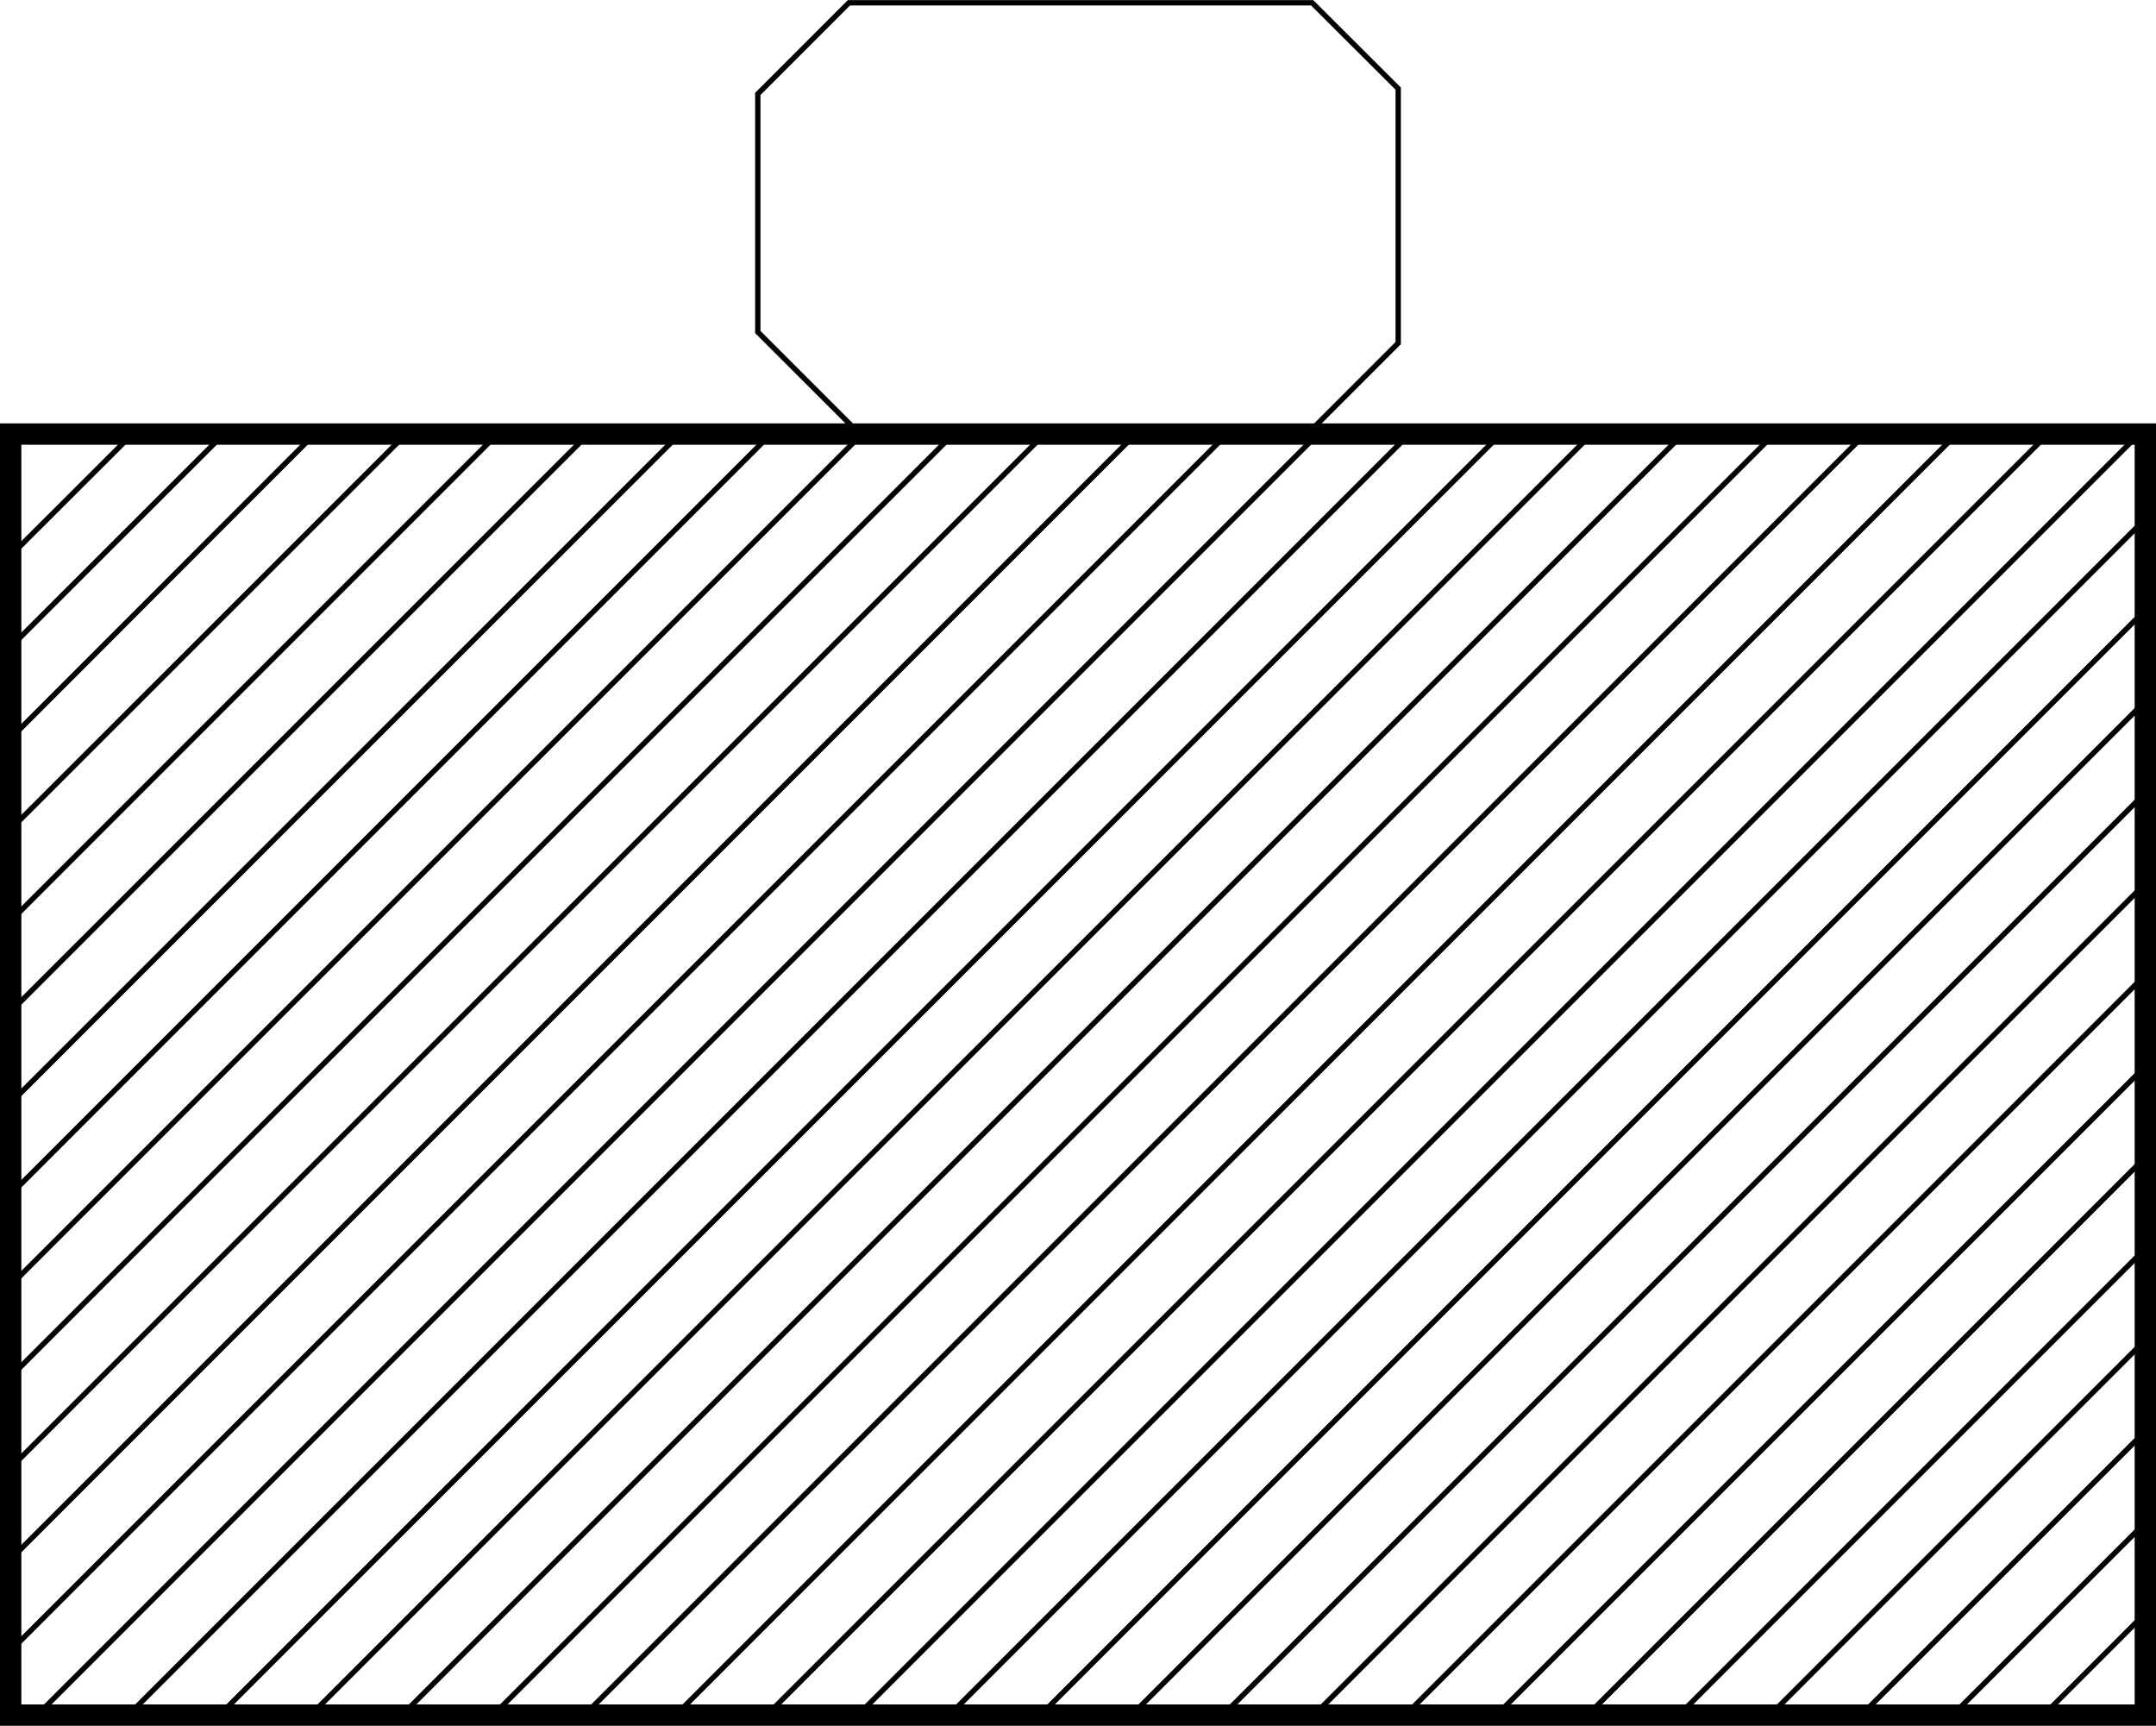
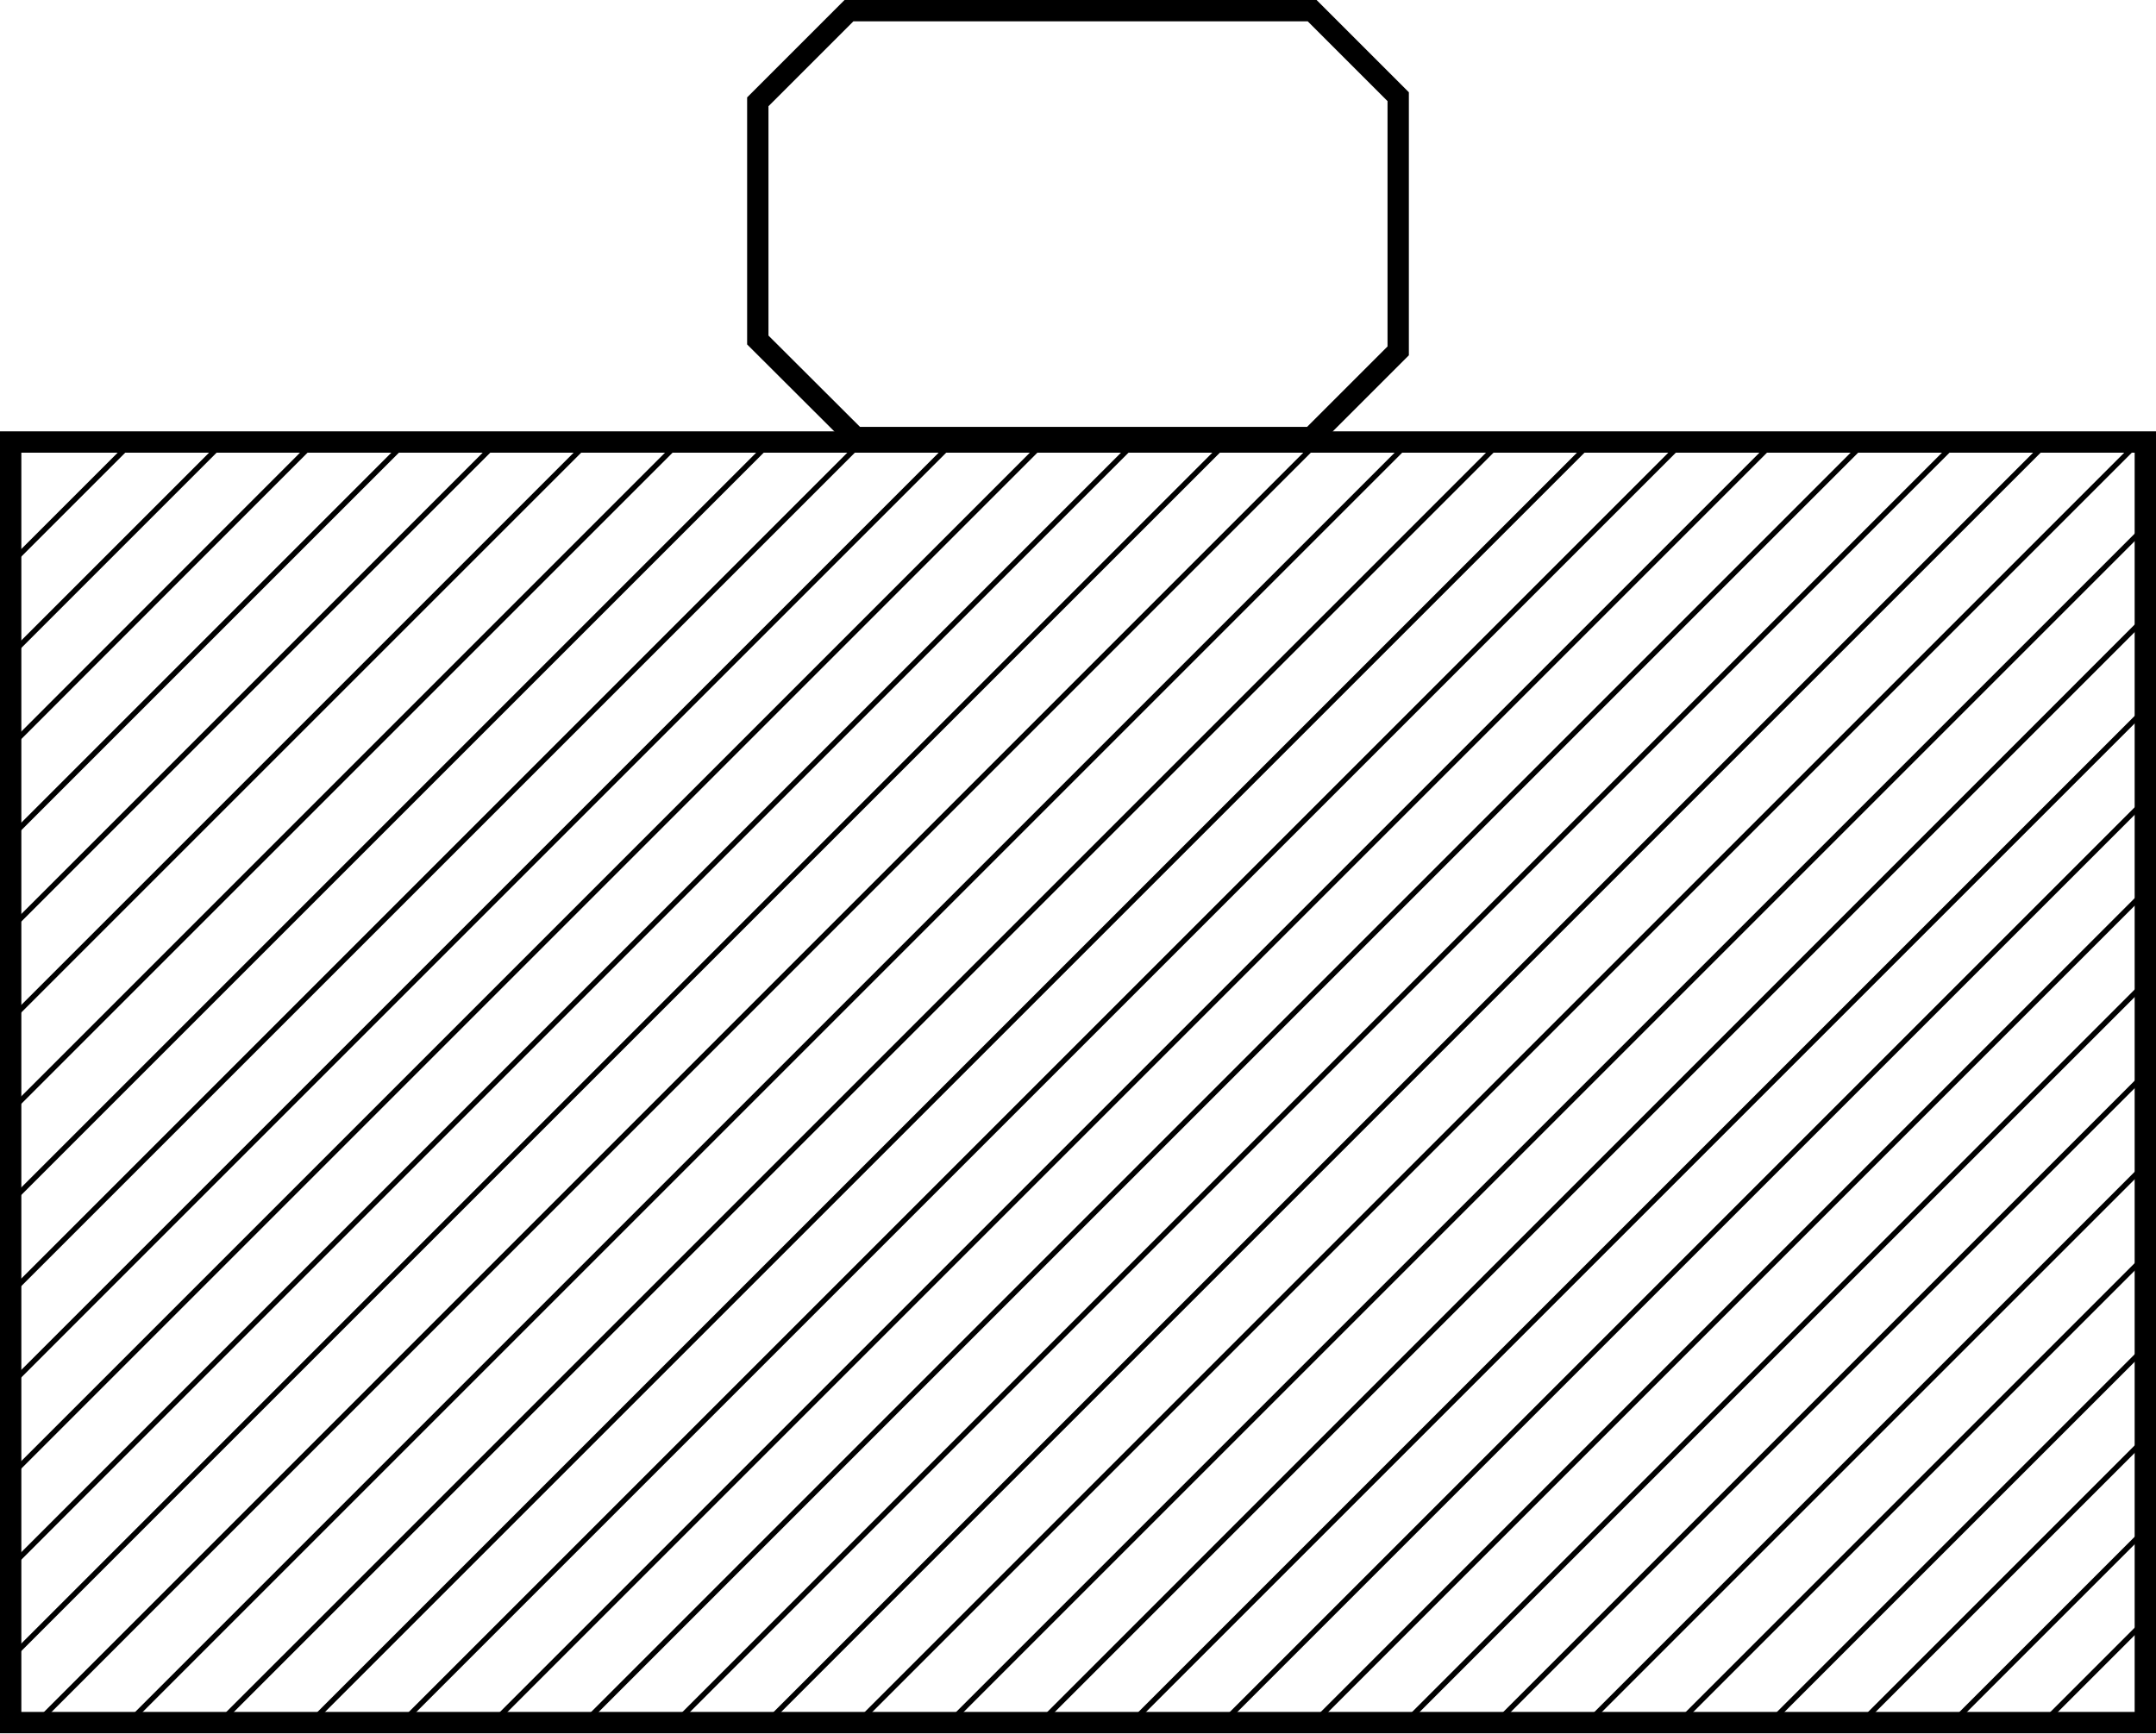
- <svg xmlns="http://www.w3.org/2000/svg" viewBox="0 0 101 80.83">
+ <svg xmlns="http://www.w3.org/2000/svg" viewBox="0 0 101 81.21">
  <defs>
    <style>.cls-1,.cls-2{fill:none;stroke:#000;stroke-miterlimit:10;}.cls-2{stroke-width:0.25px;}</style>
  </defs>
  <g id="Layer_2" data-name="Layer 2">
    <g id="Layer_1-2" data-name="Layer 1">
-       <rect class="cls-1" x="0.5" y="20.33" width="100" height="60" />
-       <polygon class="cls-2" points="100.5 75.56 100.5 80.33 95.73 80.33 100.5 75.56" />
-       <polygon class="cls-2" points="100.5 71.31 100.5 80.33 91.47 80.33 100.5 71.31" />
-       <polygon class="cls-2" points="100.5 67.03 100.5 80.33 87.19 80.33 100.5 67.03" />
-       <polygon class="cls-2" points="100.5 62.76 100.5 80.33 82.92 80.33 100.5 62.76" />
-       <polygon class="cls-2" points="100.5 58.48 100.5 80.33 78.65 80.33 100.5 58.48" />
-       <polygon class="cls-2" points="100.5 54.2 100.5 80.33 74.37 80.33 100.5 54.2" />
-       <polygon class="cls-2" points="100.5 49.94 100.5 80.33 70.1 80.33 100.5 49.94" />
-       <polygon class="cls-2" points="100.5 45.66 100.5 80.33 65.83 80.33 100.5 45.66" />
-       <polygon class="cls-2" points="100.5 41.38 100.5 80.33 61.55 80.33 100.5 41.38" />
-       <polygon class="cls-2" points="100.5 37.13 100.5 80.33 57.29 80.33 100.5 37.13" />
-       <polygon class="cls-2" points="100.5 32.84 100.5 80.33 53.01 80.33 100.5 32.84" />
-       <polygon class="cls-2" points="100.5 28.57 100.5 80.33 48.74 80.33 100.5 28.57" />
-       <polygon class="cls-2" points="100.5 24.3 100.5 80.33 44.47 80.33 100.5 24.3" />
-       <polygon class="cls-2" points="100.5 20.34 100.5 80.33 40.19 80.33 100.19 20.34 100.5 20.34" />
-       <polygon class="cls-2" points="100.5 20.34 100.5 80.33 35.92 80.33 95.92 20.34 100.5 20.34" />
-       <polygon class="cls-2" points="100.5 20.34 100.5 80.33 31.65 80.33 91.65 20.34 100.5 20.34" />
-       <polygon class="cls-2" points="100.5 20.34 100.5 80.33 27.37 80.33 87.37 20.34 100.5 20.34" />
-       <polygon class="cls-2" points="100.5 20.34 100.5 80.33 23.1 80.33 83.1 20.34 100.5 20.34" />
-       <polygon class="cls-2" points="100.5 20.34 100.5 80.33 18.83 80.33 78.83 20.34 100.5 20.34" />
-       <polygon class="cls-2" points="100.5 20.34 100.5 80.33 14.55 80.33 74.55 20.34 100.5 20.34" />
-       <polygon class="cls-2" points="100.5 20.34 100.5 80.33 10.28 80.33 70.29 20.34 100.5 20.34" />
-       <polygon class="cls-2" points="100.5 20.34 100.5 80.33 6.01 80.33 66.01 20.34 100.5 20.34" />
-       <polygon class="cls-2" points="100.5 20.34 100.5 80.33 1.74 80.33 61.73 20.34 100.5 20.34" />
-       <polygon class="cls-2" points="100.5 20.34 100.5 80.33 0.5 80.33 0.5 77.31 57.47 20.34 100.5 20.34" />
-       <polygon class="cls-2" points="100.5 20.34 100.5 80.33 0.5 80.33 0.5 73.03 53.19 20.34 100.5 20.34" />
-       <polygon class="cls-2" points="100.5 20.34 100.5 80.33 0.5 80.33 0.5 68.75 48.92 20.34 100.5 20.34" />
-       <polygon class="cls-2" points="100.5 20.34 100.5 80.33 0.5 80.33 0.5 64.48 44.65 20.34 100.5 20.34" />
-       <polygon class="cls-2" points="100.5 20.34 100.5 80.33 0.5 80.33 0.5 60.2 40.37 20.34 100.5 20.34" />
-       <polygon class="cls-2" points="100.5 20.34 100.5 80.33 0.5 80.33 0.5 55.94 36.1 20.34 100.5 20.34" />
-       <polygon class="cls-2" points="100.5 20.34 100.5 80.33 0.5 80.33 0.5 51.66 31.83 20.34 100.5 20.34" />
-       <polygon class="cls-2" points="100.5 20.34 100.5 80.33 0.5 80.33 0.5 47.38 27.55 20.34 100.5 20.34" />
-       <polygon class="cls-2" points="100.5 20.34 100.5 80.33 0.5 80.33 0.5 43.13 23.29 20.34 100.5 20.34" />
-       <polygon class="cls-2" points="100.5 20.34 100.5 80.33 0.5 80.33 0.5 38.84 19.01 20.34 100.5 20.34" />
-       <polygon class="cls-2" points="100.5 20.34 100.5 80.33 0.5 80.33 0.5 34.58 14.73 20.34 100.5 20.34" />
-       <polygon class="cls-2" points="100.5 20.34 100.5 80.33 0.5 80.33 0.5 30.3 10.47 20.34 100.5 20.34" />
-       <polygon class="cls-2" points="100.5 20.34 100.5 80.33 0.5 80.33 0.5 26.02 6.19 20.34 100.5 20.34" />
-       <polygon class="cls-2" points="65.5 4.15 61.47 0.13 39.77 0.13 35.5 4.4 35.5 15.55 40.08 20.13 61.44 20.13 65.5 16.07 65.5 4.15" />
+       <rect class="cls-1" x="0.5" y="20.71" width="100" height="60" />
+       <polygon class="cls-2" points="100.5 75.94 100.5 80.71 95.73 80.71 100.5 75.94" />
+       <polygon class="cls-2" points="100.5 71.68 100.5 80.71 91.47 80.71 100.5 71.68" />
+       <polygon class="cls-2" points="100.5 67.4 100.5 80.71 87.19 80.71 100.5 67.4" />
+       <polygon class="cls-2" points="100.5 63.13 100.5 80.71 82.92 80.71 100.5 63.13" />
+       <polygon class="cls-2" points="100.5 58.86 100.5 80.71 78.65 80.71 100.5 58.86" />
+       <polygon class="cls-2" points="100.5 54.58 100.5 80.71 74.37 80.71 100.5 54.58" />
+       <polygon class="cls-2" points="100.5 50.31 100.5 80.71 70.1 80.71 100.5 50.31" />
+       <polygon class="cls-2" points="100.5 46.04 100.5 80.71 65.83 80.71 100.5 46.04" />
+       <polygon class="cls-2" points="100.5 41.76 100.5 80.71 61.55 80.71 100.5 41.76" />
+       <polygon class="cls-2" points="100.5 37.5 100.5 80.71 57.29 80.71 100.5 37.5" />
+       <polygon class="cls-2" points="100.5 33.22 100.5 80.71 53.01 80.71 100.5 33.22" />
+       <polygon class="cls-2" points="100.5 28.94 100.5 80.71 48.74 80.71 100.5 28.94" />
+       <polygon class="cls-2" points="100.5 24.68 100.5 80.71 44.47 80.71 100.5 24.68" />
+       <polygon class="cls-2" points="100.5 20.71 100.5 80.71 40.19 80.71 100.19 20.71 100.5 20.71" />
+       <polygon class="cls-2" points="100.5 20.71 100.5 80.71 35.92 80.71 95.92 20.71 100.5 20.71" />
+       <polygon class="cls-2" points="100.5 20.71 100.5 80.71 31.65 80.71 91.65 20.71 100.5 20.71" />
+       <polygon class="cls-2" points="100.5 20.71 100.5 80.71 27.37 80.71 87.37 20.71 100.5 20.71" />
+       <polygon class="cls-2" points="100.5 20.71 100.5 80.71 23.1 80.71 83.1 20.71 100.5 20.71" />
+       <polygon class="cls-2" points="100.5 20.71 100.5 80.71 18.83 80.71 78.83 20.71 100.5 20.71" />
+       <polygon class="cls-2" points="100.5 20.71 100.5 80.71 14.55 80.71 74.55 20.71 100.5 20.71" />
+       <polygon class="cls-2" points="100.5 20.71 100.5 80.71 10.28 80.71 70.29 20.71 100.5 20.71" />
+       <polygon class="cls-2" points="100.5 20.71 100.5 80.71 6.01 80.71 66.01 20.71 100.5 20.71" />
+       <polygon class="cls-2" points="100.5 20.71 100.5 80.71 1.74 80.71 61.73 20.71 100.5 20.71" />
+       <polygon class="cls-2" points="100.5 20.71 100.5 80.71 0.5 80.71 0.5 77.68 57.47 20.71 100.5 20.71" />
+       <polygon class="cls-2" points="100.5 20.71 100.5 80.71 0.5 80.71 0.5 73.4 53.19 20.71 100.5 20.71" />
+       <polygon class="cls-2" points="100.5 20.71 100.5 80.71 0.5 80.71 0.5 69.13 48.92 20.71 100.5 20.71" />
+       <polygon class="cls-2" points="100.5 20.71 100.5 80.71 0.5 80.71 0.5 64.86 44.65 20.71 100.5 20.71" />
+       <polygon class="cls-2" points="100.5 20.71 100.5 80.71 0.5 80.71 0.5 60.58 40.37 20.71 100.5 20.71" />
+       <polygon class="cls-2" points="100.5 20.71 100.5 80.71 0.5 80.71 0.5 56.31 36.1 20.71 100.5 20.71" />
+       <polygon class="cls-2" points="100.5 20.71 100.5 80.71 0.5 80.71 0.5 52.04 31.83 20.71 100.5 20.71" />
+       <polygon class="cls-2" points="100.5 20.71 100.5 80.71 0.5 80.71 0.5 47.76 27.55 20.71 100.5 20.71" />
+       <polygon class="cls-2" points="100.5 20.71 100.5 80.71 0.5 80.71 0.5 43.5 23.29 20.71 100.5 20.71" />
+       <polygon class="cls-2" points="100.5 20.71 100.5 80.71 0.5 80.71 0.5 39.22 19.01 20.71 100.5 20.71" />
+       <polygon class="cls-2" points="100.5 20.71 100.5 80.71 0.5 80.71 0.5 34.95 14.73 20.71 100.5 20.71" />
+       <polygon class="cls-2" points="100.5 20.71 100.5 80.71 0.5 80.71 0.5 30.68 10.47 20.71 100.5 20.71" />
+       <polygon class="cls-2" points="100.5 20.71 100.5 80.71 0.5 80.71 0.5 26.4 6.19 20.71 100.5 20.71" />
+       <polygon class="cls-1" points="65.5 4.53 61.47 0.5 39.77 0.5 35.5 4.77 35.5 15.93 40.08 20.5 61.44 20.5 65.5 16.44 65.5 4.53" />
    </g>
  </g>
</svg>
